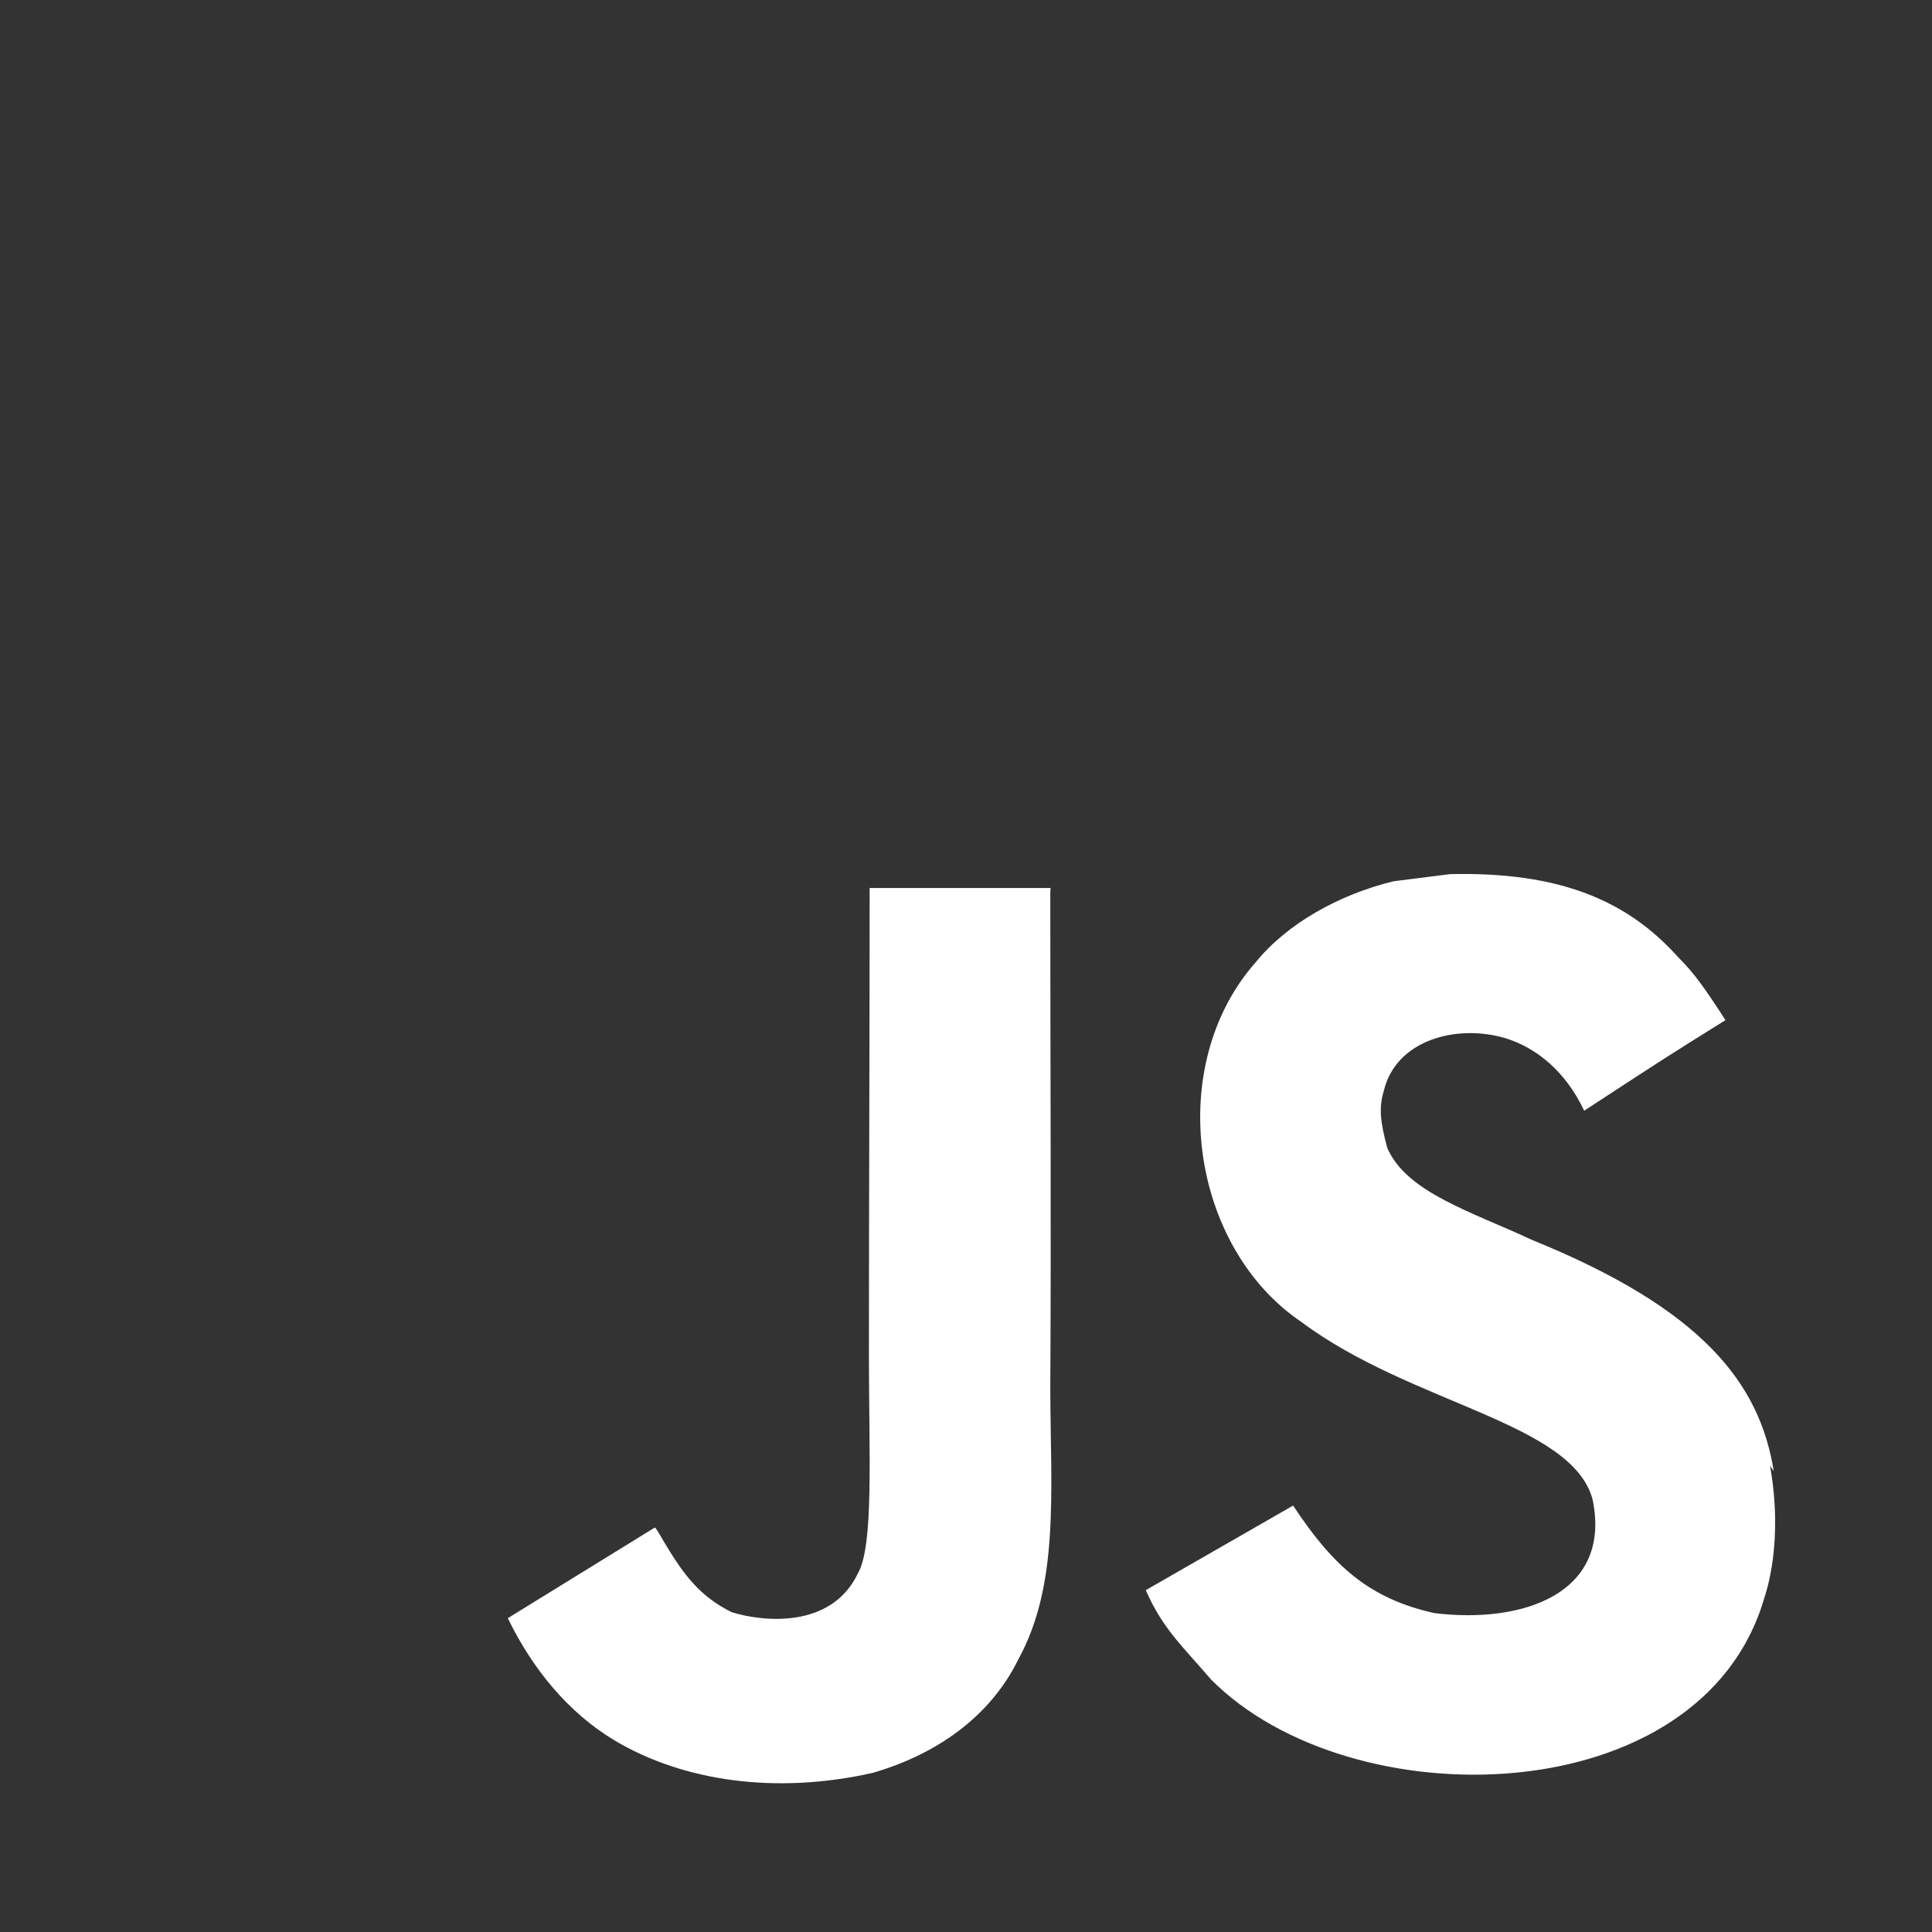
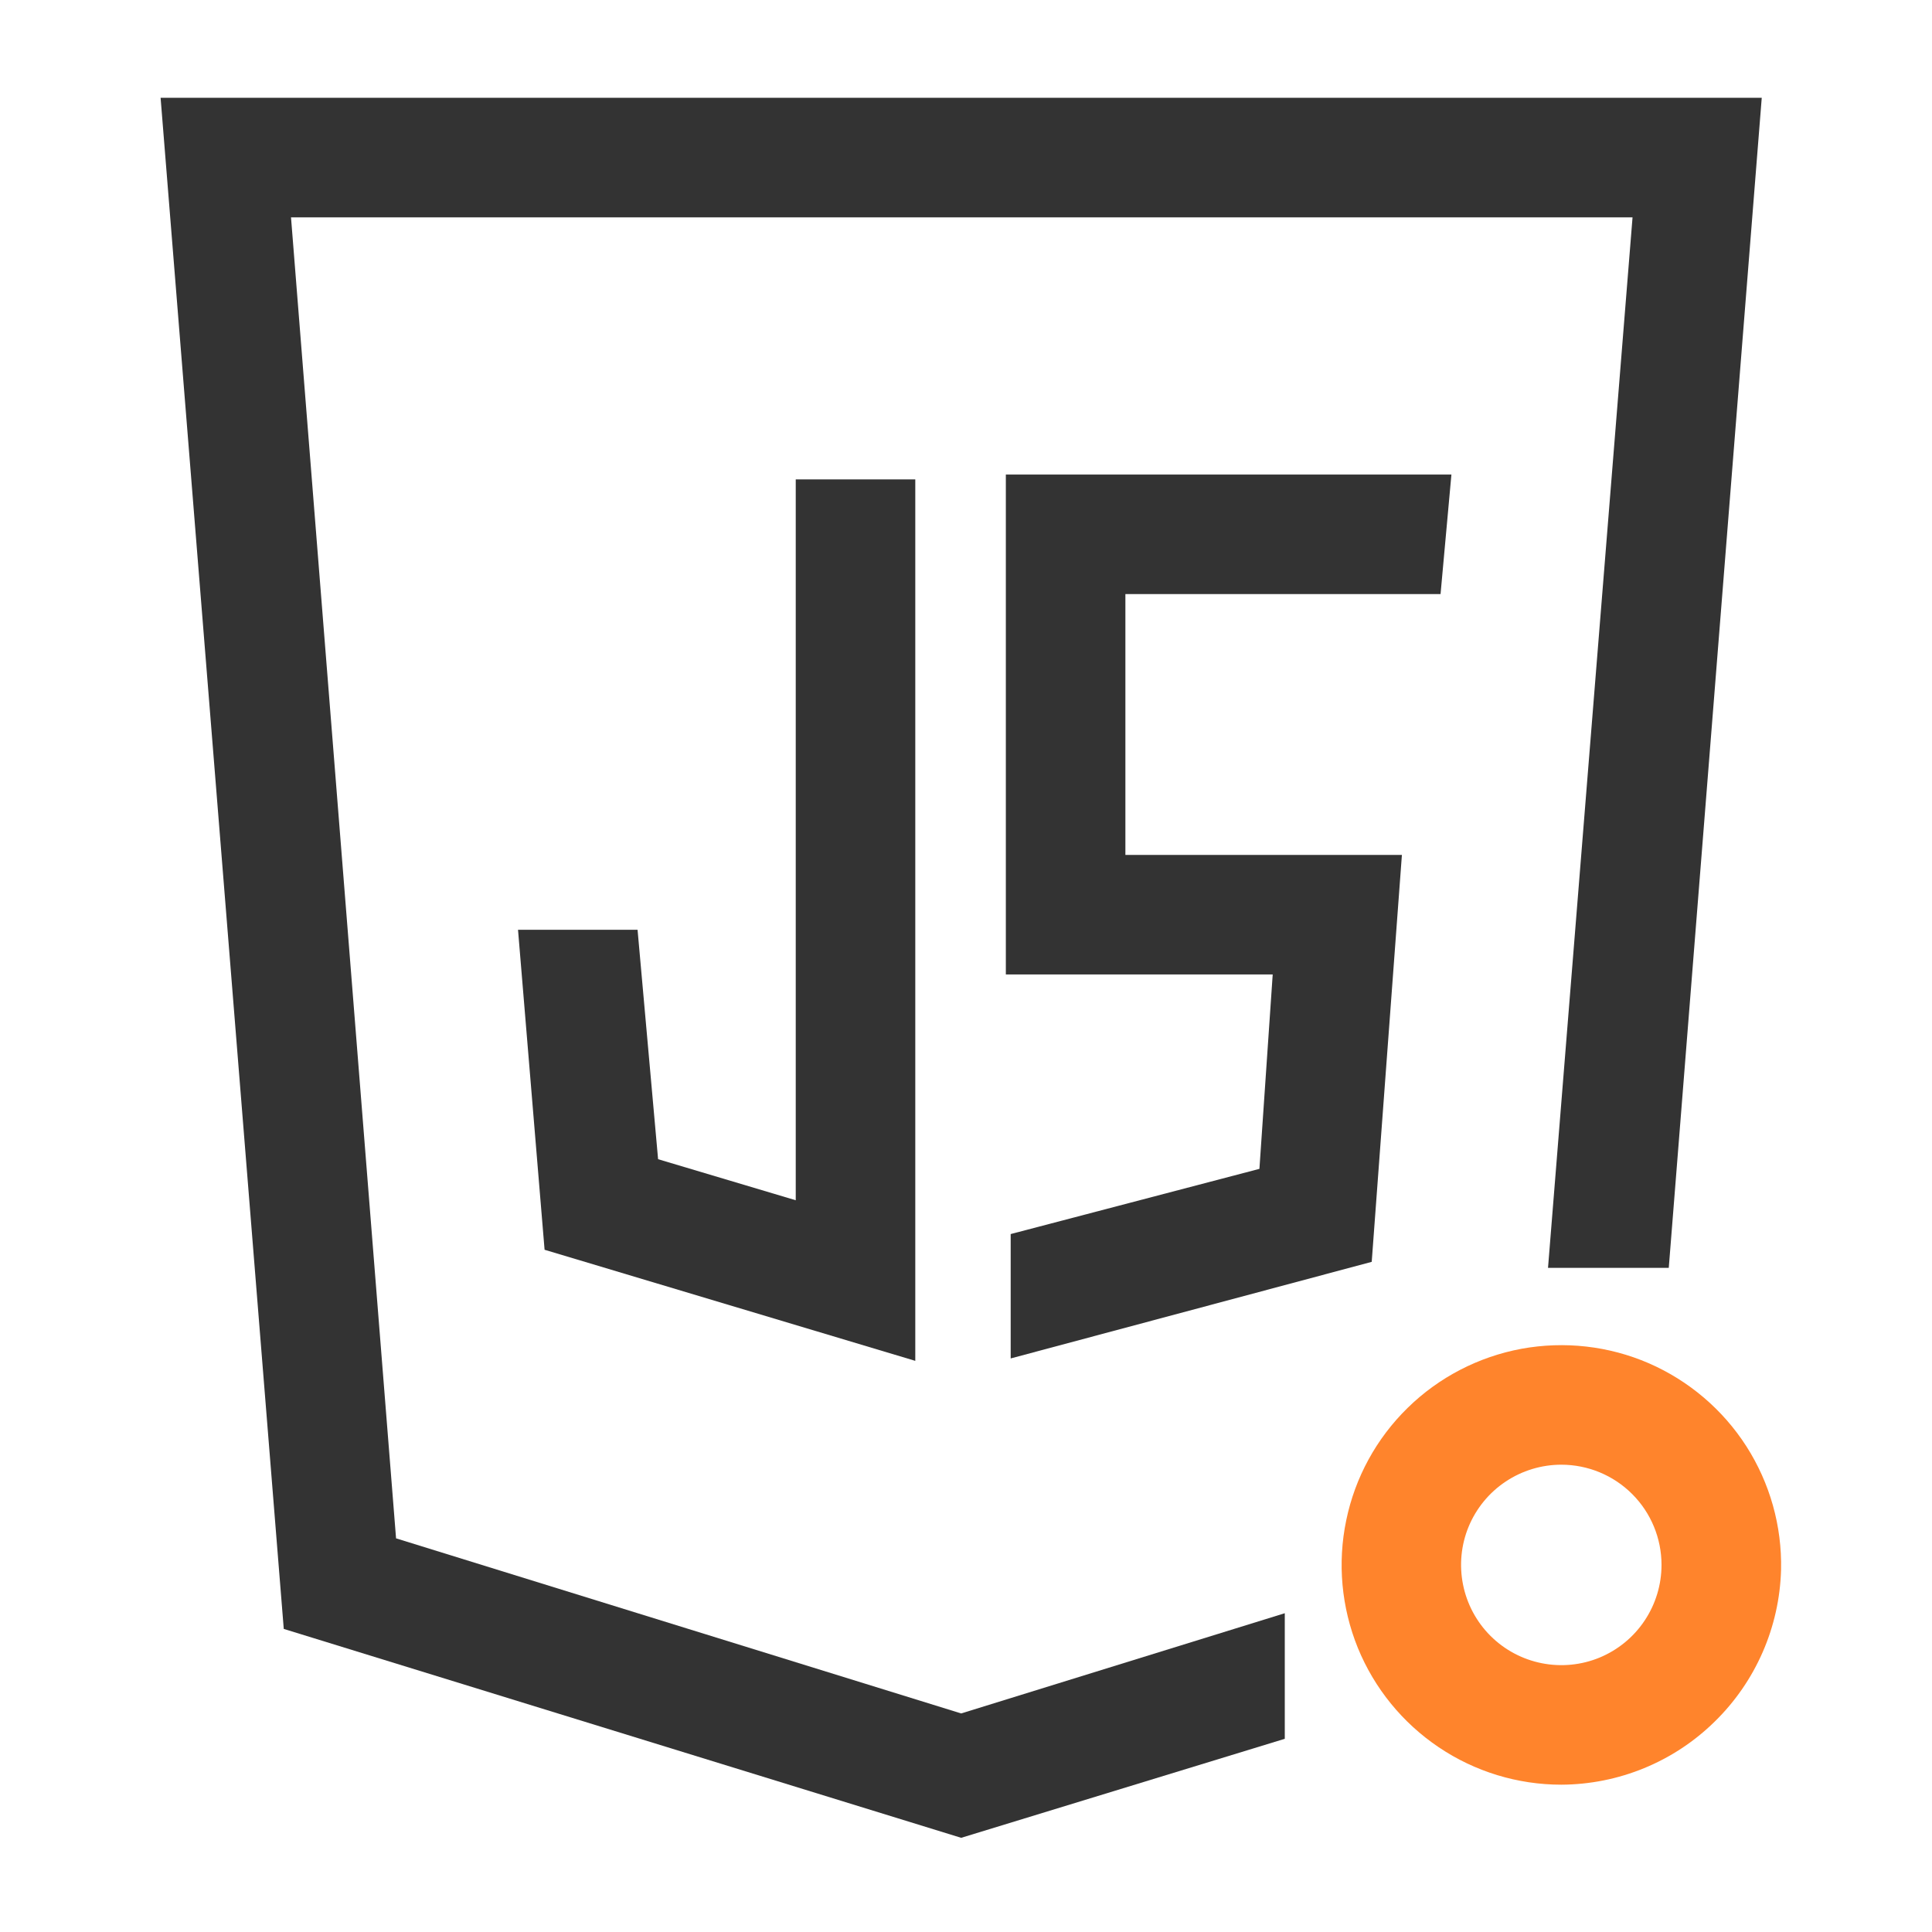
- <svg xmlns="http://www.w3.org/2000/svg" version="1.1" width="32" height="32" viewBox="0 0 32 32">
-   <path fill="#333" d="M0 0h32v32h-32zM29.379 24.368c-0.233-1.46-1.184-2.687-4.004-3.831-0.981-0.46-2.072-0.78-2.396-1.52-0.121-0.44-0.14-0.68-0.061-0.94 0.2-0.861 1.22-1.12 2.020-0.88 0.52 0.16 1 0.56 1.301 1.2 1.379-0.901 1.379-0.901 2.34-1.5-0.36-0.56-0.539-0.801-0.781-1.040-0.84-0.94-1.959-1.42-3.779-1.379l-0.94 0.119c-0.901 0.22-1.76 0.7-2.28 1.34-1.52 1.721-1.081 4.721 0.759 5.961 1.82 1.36 4.481 1.659 4.821 2.94 0.32 1.56-1.16 2.060-2.621 1.88-1.081-0.24-1.68-0.781-2.34-1.781l-2.44 1.401c0.28 0.64 0.6 0.919 1.080 1.479 2.32 2.341 8.12 2.221 9.161-1.339 0.039-0.12 0.32-0.94 0.099-2.2zM17.401 14.708h-2.997c0 2.584-0.012 5.152-0.012 7.74 0 1.643 0.084 3.151-0.184 3.615-0.44 0.919-1.573 0.801-2.088 0.64-0.528-0.261-0.796-0.621-1.107-1.14-0.084-0.14-0.147-0.261-0.169-0.261l-2.433 1.5c0.407 0.84 1 1.563 1.765 2.023 1.14 0.68 2.672 0.9 4.276 0.54 1.044-0.301 1.944-0.921 2.415-1.881 0.68-1.24 0.536-2.76 0.529-4.461 0.016-2.739 0-5.479 0-8.239z" />
+ <svg xmlns="http://www.w3.org/2000/svg" width="16" height="16" viewBox="0 0 16 16" fill="none">
+   <path d="M9.32 4.92H11.93L12.02 3.93H8.33V8.07H10.54L10.43 9.68L8.37 10.22V11.25L11.36 10.45L11.61 7.08H9.32V4.92Z" fill="#333" />
+   <path d="M6.59 3.97V9.94L5.45 9.6L5.28 7.7H4.29L4.51 10.35L7.58 11.27V3.97H6.59Z" fill="#333" />
+   <path d="M10.64 13.36L7.96 14.19L3.28 12.74L2.41 1.8H13.52L12.82 10.5H13.82L14.59 0.81H1.33L2.35 13.49L7.96 15.22L10.64 14.4V13.36Z" fill="#333" />
+   <path d="M12.93 14.78C12.568 14.78 12.215 14.672 11.915 14.47C11.615 14.268 11.382 13.982 11.245 13.647C11.109 13.312 11.075 12.944 11.149 12.59C11.222 12.236 11.399 11.912 11.658 11.659C11.916 11.406 12.245 11.236 12.6 11.17C12.956 11.105 13.323 11.146 13.655 11.29C13.986 11.434 14.268 11.674 14.463 11.978C14.658 12.283 14.758 12.638 14.75 13C14.737 13.475 14.54 13.926 14.2 14.258C13.861 14.591 13.405 14.778 12.93 14.78ZM12.93 12.13C12.766 12.13 12.605 12.179 12.469 12.27C12.332 12.361 12.226 12.491 12.163 12.642C12.1 12.794 12.084 12.961 12.116 13.122C12.148 13.283 12.227 13.431 12.343 13.547C12.459 13.663 12.607 13.742 12.768 13.774C12.929 13.806 13.096 13.79 13.248 13.727C13.399 13.664 13.529 13.558 13.62 13.421C13.711 13.285 13.76 13.124 13.76 12.96C13.76 12.74 13.673 12.529 13.517 12.373C13.361 12.217 13.15 12.13 12.93 12.13Z" fill="#FF842C" />
</svg>
